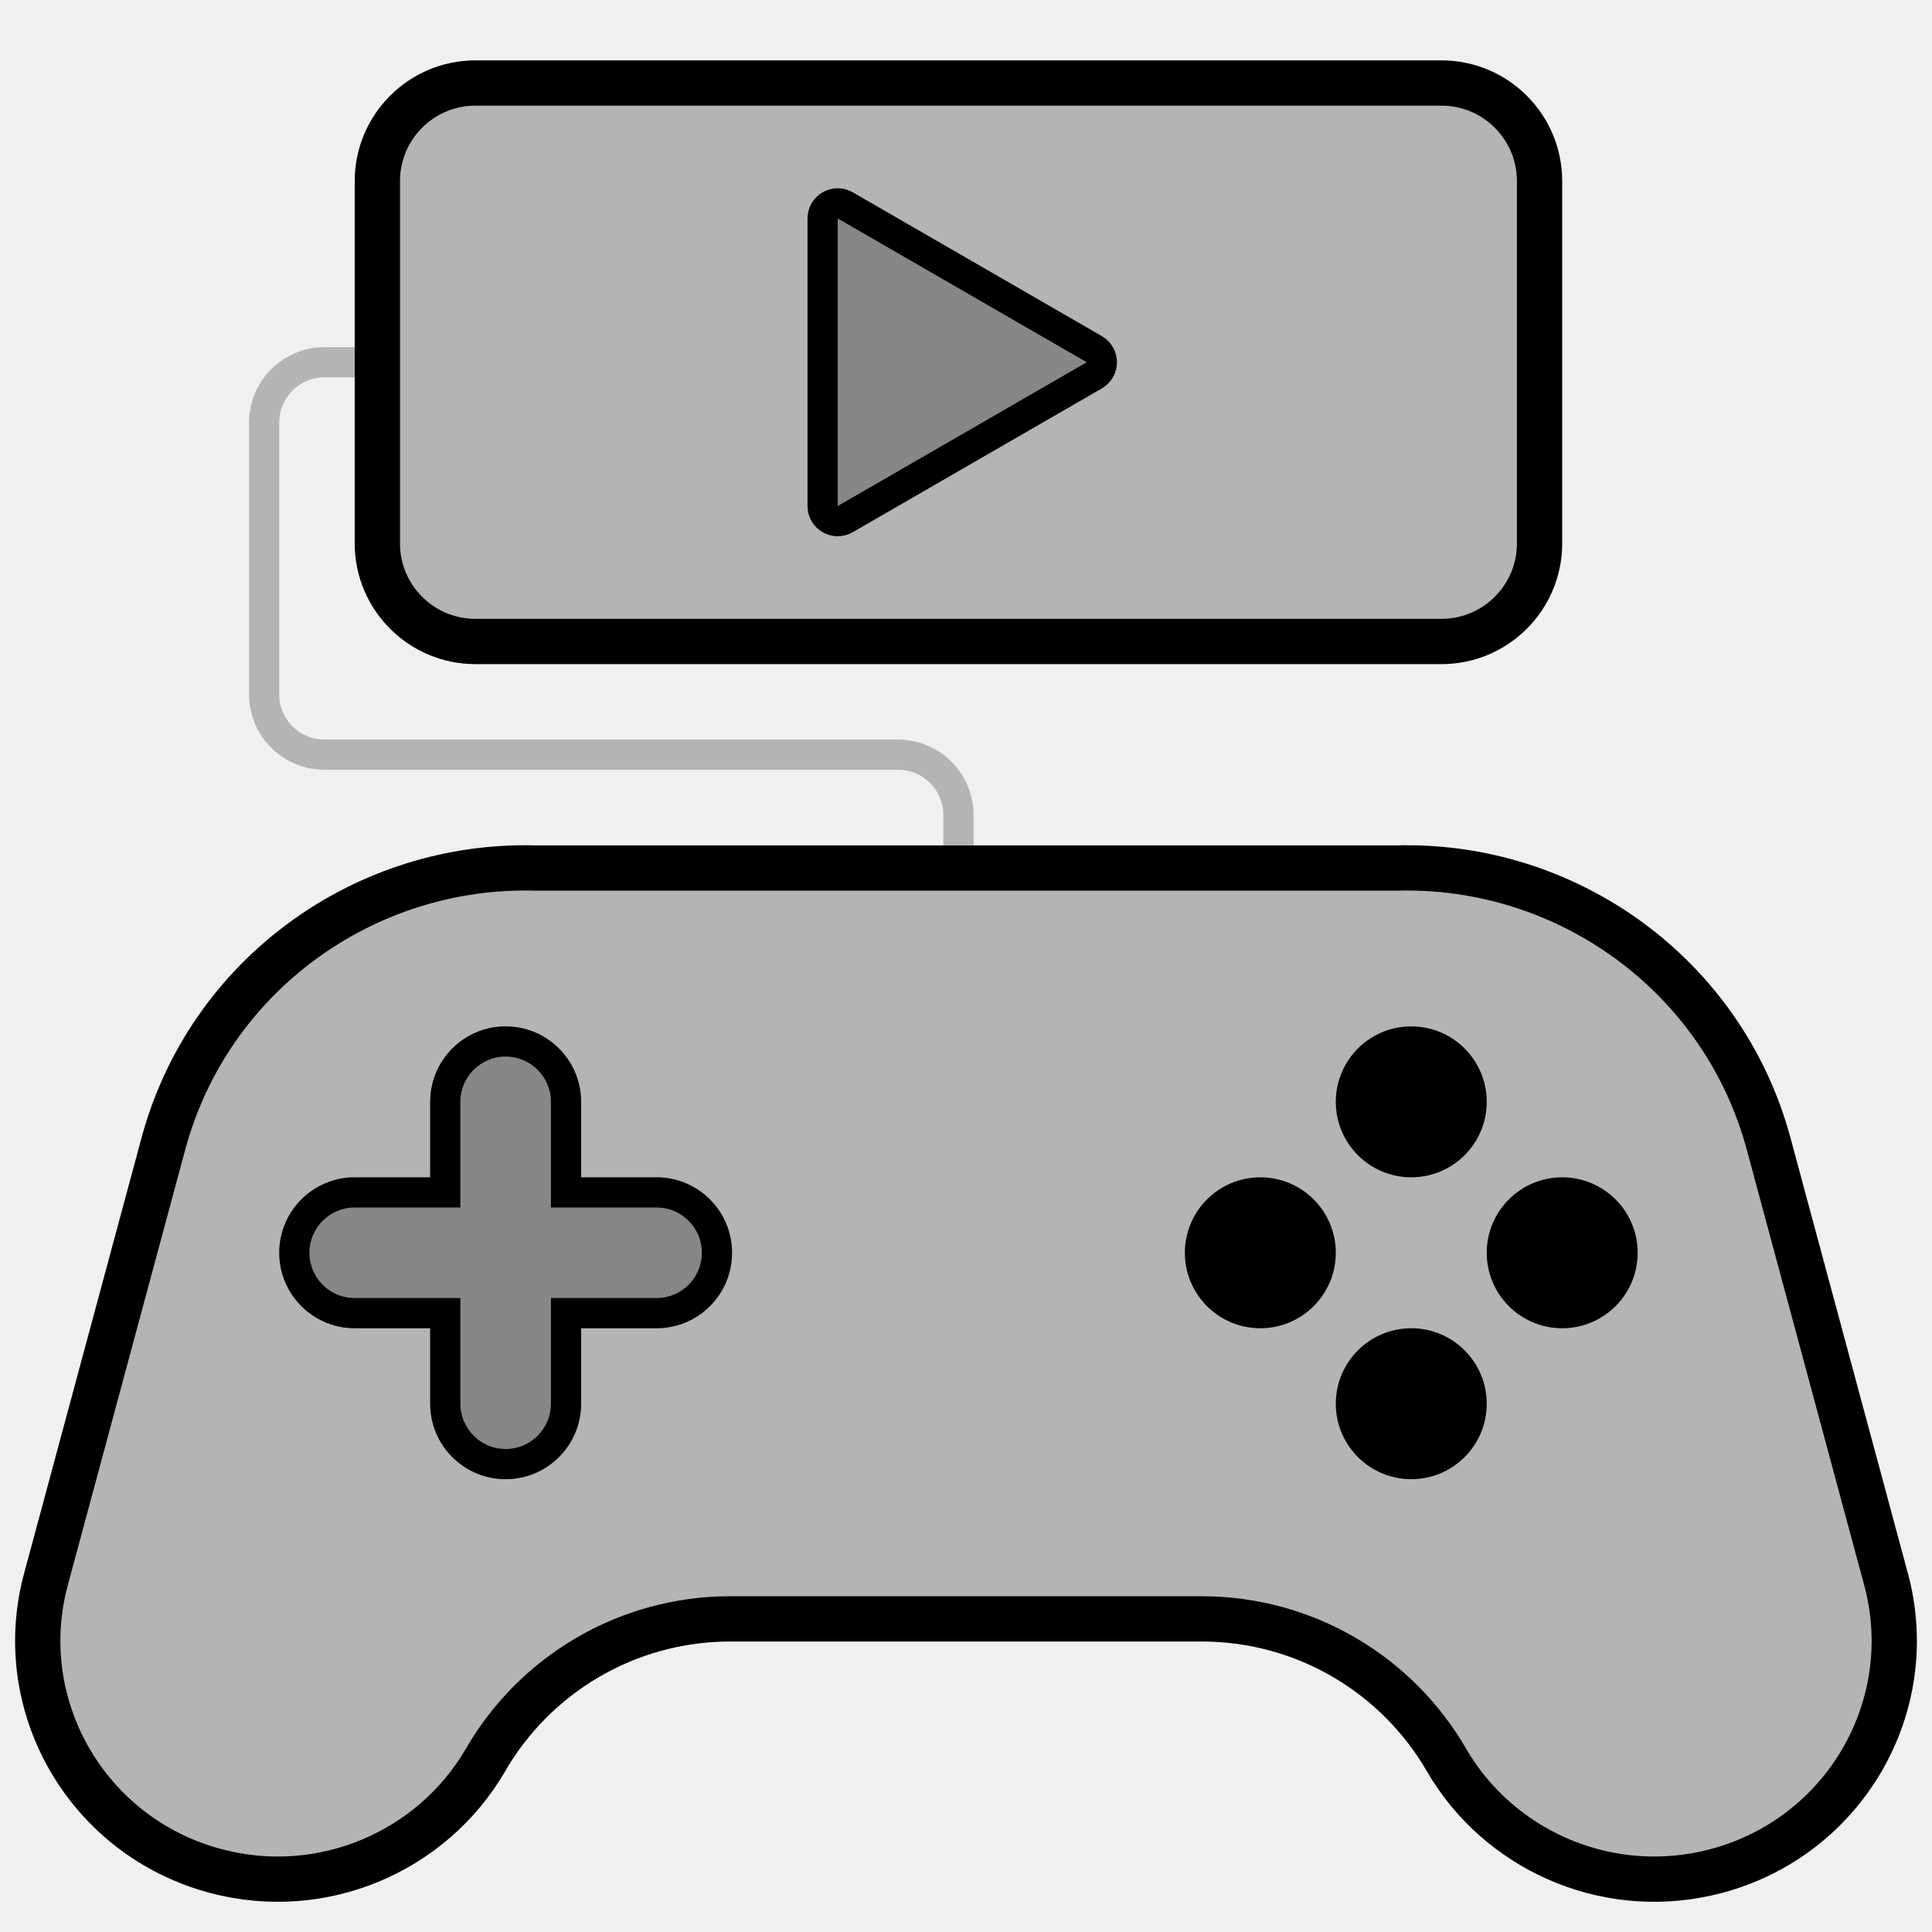
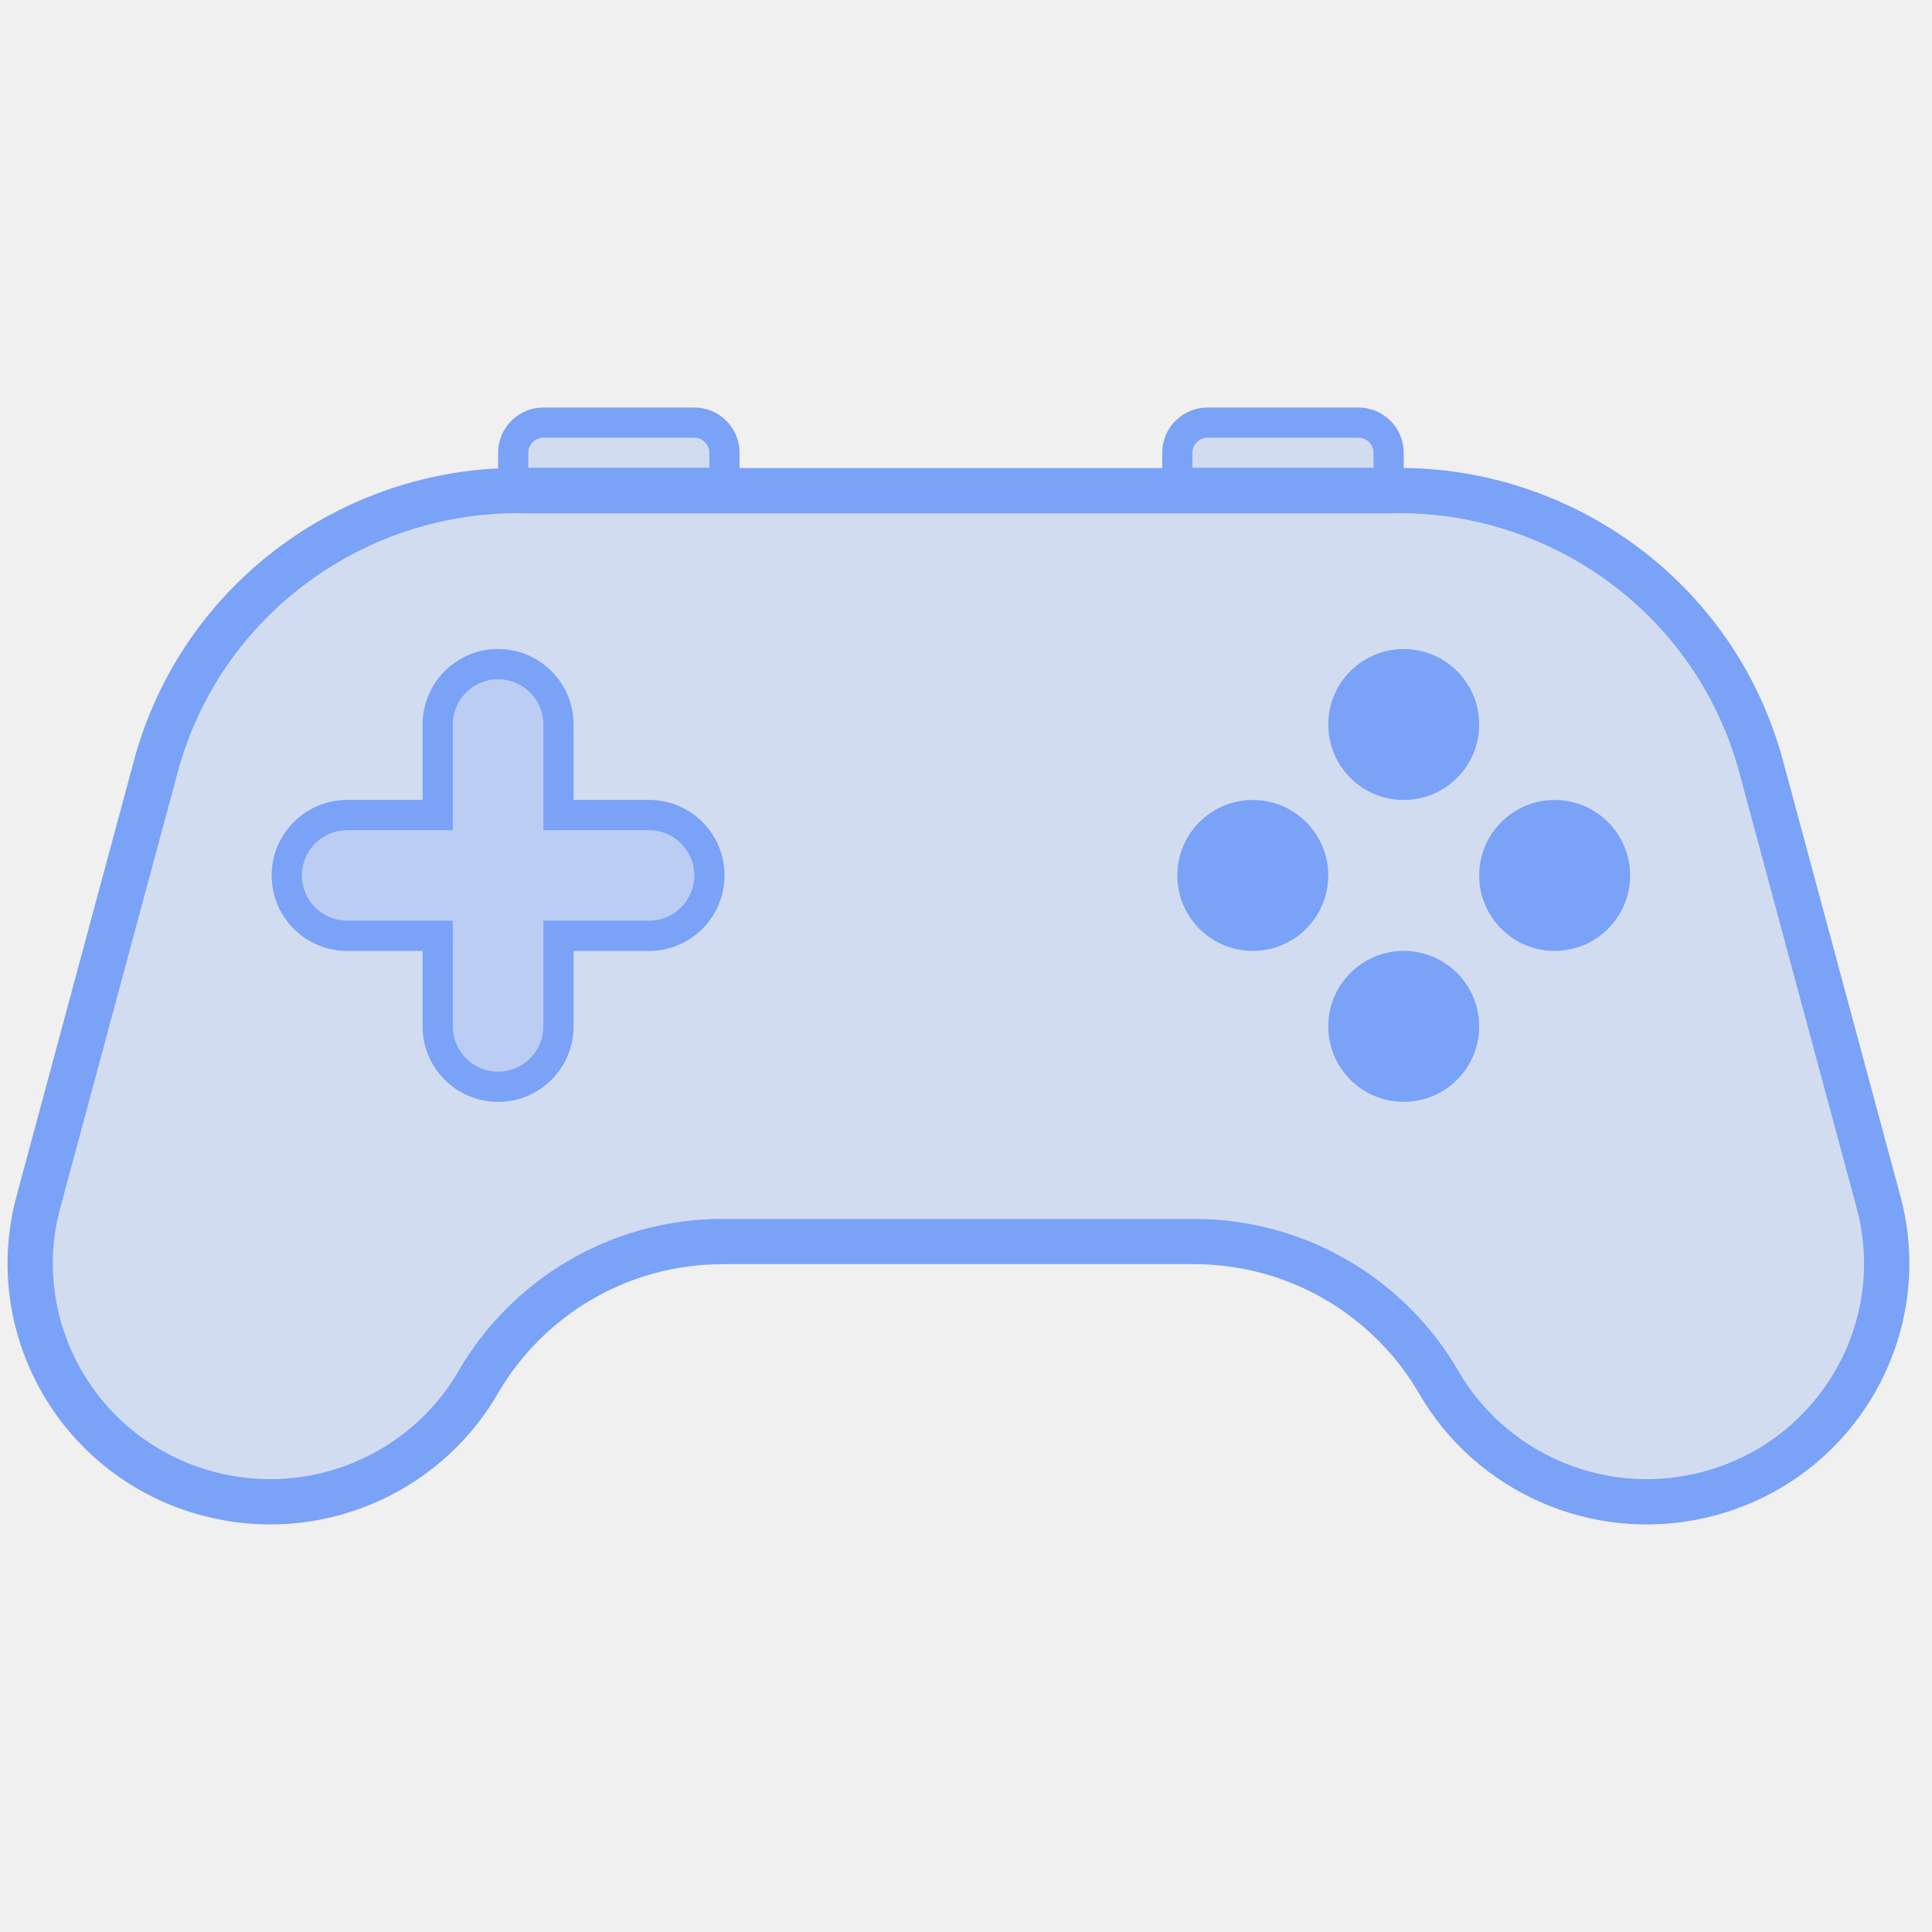
<svg xmlns="http://www.w3.org/2000/svg" width="128" height="128" viewBox="0 0 128 128" fill="none">
-   <path d="M92.508 57.51C103.748 57.189 114.145 64.536 117.178 75.782L124.934 104.552L124.955 104.627C127.223 113.039 122.201 121.699 113.716 123.958C106.848 125.786 99.829 122.854 96.2 117.204L95.86 116.649C92.639 111.038 86.561 107.254 79.597 107.254H48.403C41.439 107.254 35.361 111.038 32.14 116.649C28.624 122.66 21.373 125.845 14.284 123.958C5.799 121.699 0.777 113.039 3.045 104.627L3.066 104.552L10.822 75.782C13.855 64.536 24.252 57.189 35.492 57.51L35.514 57.511H92.486L92.508 57.51Z" fill="currentColor" fill-opacity="0.25" stroke="currentColor" stroke-width="3" />
+   <path d="M92.008 32.51C103.248 32.189 113.645 39.536 116.678 50.782L124.434 79.552L124.455 79.627C126.723 88.039 121.701 96.699 113.216 98.958C106.348 100.786 99.329 97.854 95.7 92.204L95.36 91.649C92.139 86.038 86.061 82.254 79.097 82.254H47.903C40.939 82.254 34.861 86.038 31.64 91.649C28.124 97.659 20.873 100.845 13.784 98.958C5.299 96.699 0.277 88.039 2.545 79.627L2.566 79.552L10.322 50.782C13.355 39.536 23.752 32.189 34.992 32.51L35.014 32.511H91.986L92.008 32.51Z" fill="#7AA2F7" fill-opacity="0.25" stroke="#7AA2F7" stroke-width="3" />
  <mask id="path-2-inside-1_4_66" fill="white">
-     <path d="M33.5 68C36.261 68 38.5 70.239 38.5 73V78H43.5C46.261 78 48.5 80.239 48.5 83C48.5 85.761 46.261 88 43.5 88H38.5V93C38.5 95.761 36.261 98 33.5 98C30.739 98 28.5 95.761 28.5 93V88H23.5C20.739 88 18.5 85.761 18.5 83C18.5 80.239 20.739 78 23.5 78H28.5V73C28.5 70.239 30.739 68 33.5 68Z" />
+     <path d="M33 43C35.761 43 38 45.239 38 48V53H43C45.761 53 48 55.239 48 58C48 60.761 45.761 63 43 63H38V68C38 70.761 35.761 73 33 73C30.239 73 28 70.761 28 68V63H23C20.239 63 18 60.761 18 58C18 55.239 20.239 53 23 53H28V48C28 45.239 30.239 43 33 43Z" />
  </mask>
-   <path d="M33.5 68C36.261 68 38.5 70.239 38.5 73V78H43.5C46.261 78 48.5 80.239 48.5 83C48.5 85.761 46.261 88 43.5 88H38.5V93C38.5 95.761 36.261 98 33.5 98C30.739 98 28.5 95.761 28.5 93V88H23.5C20.739 88 18.5 85.761 18.5 83C18.5 80.239 20.739 78 23.5 78H28.5V73C28.5 70.239 30.739 68 33.5 68Z" fill="currentColor" fill-opacity="0.25" />
-   <path d="M33.5 68V66V68ZM38.5 73H36.5V73H38.5ZM38.5 78H36.5V80H38.5V78ZM43.5 78V76V76V78ZM48.5 83L50.5 83V83H48.5ZM43.5 88V90V90V88ZM38.5 88V86H36.5V88H38.5ZM38.5 93L40.5 93V93H38.5ZM33.5 98V100V100V98ZM28.5 93H26.5V93L28.5 93ZM28.5 88H30.5V86H28.5V88ZM23.5 88V90V90V88ZM18.5 83H16.5V83L18.5 83ZM23.5 78V76V76V78ZM28.5 78V80H30.5V78H28.5ZM28.5 73H26.5V73H28.5ZM33.5 68V70C35.157 70 36.5 71.343 36.5 73H38.5H40.5C40.5 69.134 37.366 66 33.5 66V68ZM38.5 73H36.5V78H38.5H40.5V73H38.5ZM38.5 78V80H43.5V78V76H38.5V78ZM43.5 78V80C45.157 80 46.5 81.343 46.5 83H48.5H50.5C50.5 79.134 47.366 76 43.5 76V78ZM48.5 83L46.5 83C46.5 84.657 45.157 86 43.5 86V88V90C47.366 90 50.5 86.866 50.5 83L48.5 83ZM43.5 88V86H38.5V88V90H43.5V88ZM38.5 88H36.5V93H38.5H40.5V88H38.5ZM38.5 93L36.5 93C36.5 94.657 35.157 96 33.5 96V98V100C37.366 100 40.5 96.866 40.5 93L38.5 93ZM33.5 98V96C31.843 96 30.5 94.657 30.5 93L28.5 93L26.5 93C26.5 96.866 29.634 100 33.5 100V98ZM28.5 93H30.5V88H28.5H26.5V93H28.5ZM28.5 88V86H23.5V88V90H28.5V88ZM23.5 88V86C21.843 86 20.5 84.657 20.5 83L18.5 83L16.5 83C16.5 86.866 19.634 90 23.5 90V88ZM18.5 83H20.5C20.5 81.343 21.843 80 23.5 80V78V76C19.634 76 16.5 79.134 16.5 83H18.5ZM23.5 78V80H28.5V78V76H23.5V78ZM28.5 78H30.5V73H28.5H26.5V78H28.5ZM28.5 73H30.5C30.5 71.343 31.843 70 33.5 70V68V66C29.634 66 26.5 69.134 26.5 73H28.5Z" fill="currentColor" mask="url(#path-2-inside-1_4_66)" />
-   <path d="M78.5 83C78.5 85.761 80.739 88 83.5 88C86.261 88 88.5 85.761 88.5 83C88.5 80.239 86.261 78 83.5 78C80.739 78 78.5 80.239 78.5 83Z" fill="currentColor" />
-   <path d="M93.5 78C96.261 78 98.5 75.761 98.5 73C98.5 70.239 96.261 68 93.5 68C90.739 68 88.5 70.239 88.5 73C88.5 75.761 90.739 78 93.5 78Z" fill="currentColor" />
-   <path d="M93.5 98C96.261 98 98.5 95.761 98.5 93C98.5 90.239 96.261 88 93.5 88C90.739 88 88.5 90.239 88.5 93C88.5 95.761 90.739 98 93.5 98Z" fill="currentColor" />
-   <path d="M98.5 83C98.5 85.761 100.739 88 103.5 88C106.261 88 108.5 85.761 108.5 83C108.5 80.239 106.261 78 103.5 78C100.739 78 98.5 80.239 98.5 83Z" fill="currentColor" />
-   <rect x="25" y="5.5" width="77" height="37" rx="6.5" fill="currentColor" fill-opacity="0.25" stroke="currentColor" stroke-width="3" />
-   <path d="M63.5 56V54C63.5 51.791 61.709 50 59.5 50H21.5C19.291 50 17.5 48.209 17.5 46V28C17.5 25.791 19.291 24 21.5 24H23.5" stroke="currentColor" stroke-opacity="0.25" stroke-width="2" />
-   <path d="M54.5 14.473C54.5 13.704 55.333 13.223 56 13.607L72.5 23.134C73.167 23.519 73.167 24.481 72.5 24.866L56 34.392C55.333 34.777 54.5 34.296 54.5 33.526V14.473Z" fill="currentColor" fill-opacity="0.25" stroke="currentColor" stroke-width="2" />
+   <path d="M33 43C35.761 43 38 45.239 38 48V53H43C45.761 53 48 55.239 48 58C48 60.761 45.761 63 43 63H38V68C38 70.761 35.761 73 33 73C30.239 73 28 70.761 28 68V63H23C20.239 63 18 60.761 18 58C18 55.239 20.239 53 23 53H28V48C28 45.239 30.239 43 33 43Z" fill="#7AA2F7" fill-opacity="0.25" />
+   <path d="M33 43V41V43ZM38 48H36V48H38ZM38 53H36V55H38V53ZM43 53V51V51V53ZM48 58L50 58V58H48ZM43 63V65V65V63ZM38 63V61H36V63H38ZM38 68L40 68V68H38ZM33 73V75V75V73ZM28 68H26V68L28 68ZM28 63H30V61H28V63ZM23 63V65V65V63ZM18 58H16V58L18 58ZM23 53V51V51V53ZM28 53V55H30V53H28ZM28 48H26V48H28ZM33 43V45C34.657 45 36 46.343 36 48H38H40C40 44.134 36.866 41 33 41V43ZM38 48H36V53H38H40V48H38ZM38 53V55H43V53V51H38V53ZM43 53V55C44.657 55 46 56.343 46 58H48H50C50 54.134 46.866 51 43 51V53ZM48 58L46 58C46 59.657 44.657 61 43 61V63V65C46.866 65 50 61.866 50 58L48 58ZM43 63V61H38V63V65H43V63ZM38 63H36V68H38H40V63H38ZM38 68L36 68C36 69.657 34.657 71 33 71V73V75C36.866 75 40 71.866 40 68L38 68ZM33 73V71C31.343 71 30 69.657 30 68L28 68L26 68C26 71.866 29.134 75 33 75V73ZM28 68H30V63H28H26V68H28ZM28 63V61H23V63V65H28V63ZM23 63V61C21.343 61 20 59.657 20 58L18 58L16 58C16 61.866 19.134 65 23 65V63ZM18 58H20C20 56.343 21.343 55 23 55V53V51C19.134 51 16 54.134 16 58H18ZM23 53V55H28V53V51H23V53ZM28 53H30V48H28H26V53H28ZM28 48H30C30 46.343 31.343 45 33 45V43V41C29.134 41 26 44.134 26 48H28Z" fill="#7AA2F7" mask="url(#path-2-inside-1_4_66)" />
+   <path d="M78 58C78 60.761 80.239 63 83 63C85.761 63 88 60.761 88 58C88 55.239 85.761 53 83 53C80.239 53 78 55.239 78 58Z" fill="#7AA2F7" />
+   <path d="M93 53C95.761 53 98 50.761 98 48C98 45.239 95.761 43 93 43C90.239 43 88 45.239 88 48C88 50.761 90.239 53 93 53Z" fill="#7AA2F7" />
+   <path d="M93 73C95.761 73 98 70.761 98 68C98 65.239 95.761 63 93 63C90.239 63 88 65.239 88 68C88 70.761 90.239 73 93 73Z" fill="#7AA2F7" />
+   <path d="M98 58C98 60.761 100.239 63 103 63C105.761 63 108 60.761 108 58C108 55.239 105.761 53 103 53C100.239 53 98 55.239 98 58Z" fill="#7AA2F7" />
+   <path d="M36 28H46C47.105 28 48 28.895 48 30V32H34V30C34 28.895 34.895 28 36 28Z" fill="#7AA2F7" fill-opacity="0.25" stroke="#7AA2F7" stroke-width="2" />
+   <path d="M80 28H90C91.105 28 92 28.895 92 30V32H78V30C78 28.895 78.895 28 80 28Z" fill="#7AA2F7" fill-opacity="0.25" stroke="#7AA2F7" stroke-width="2" />
</svg>
